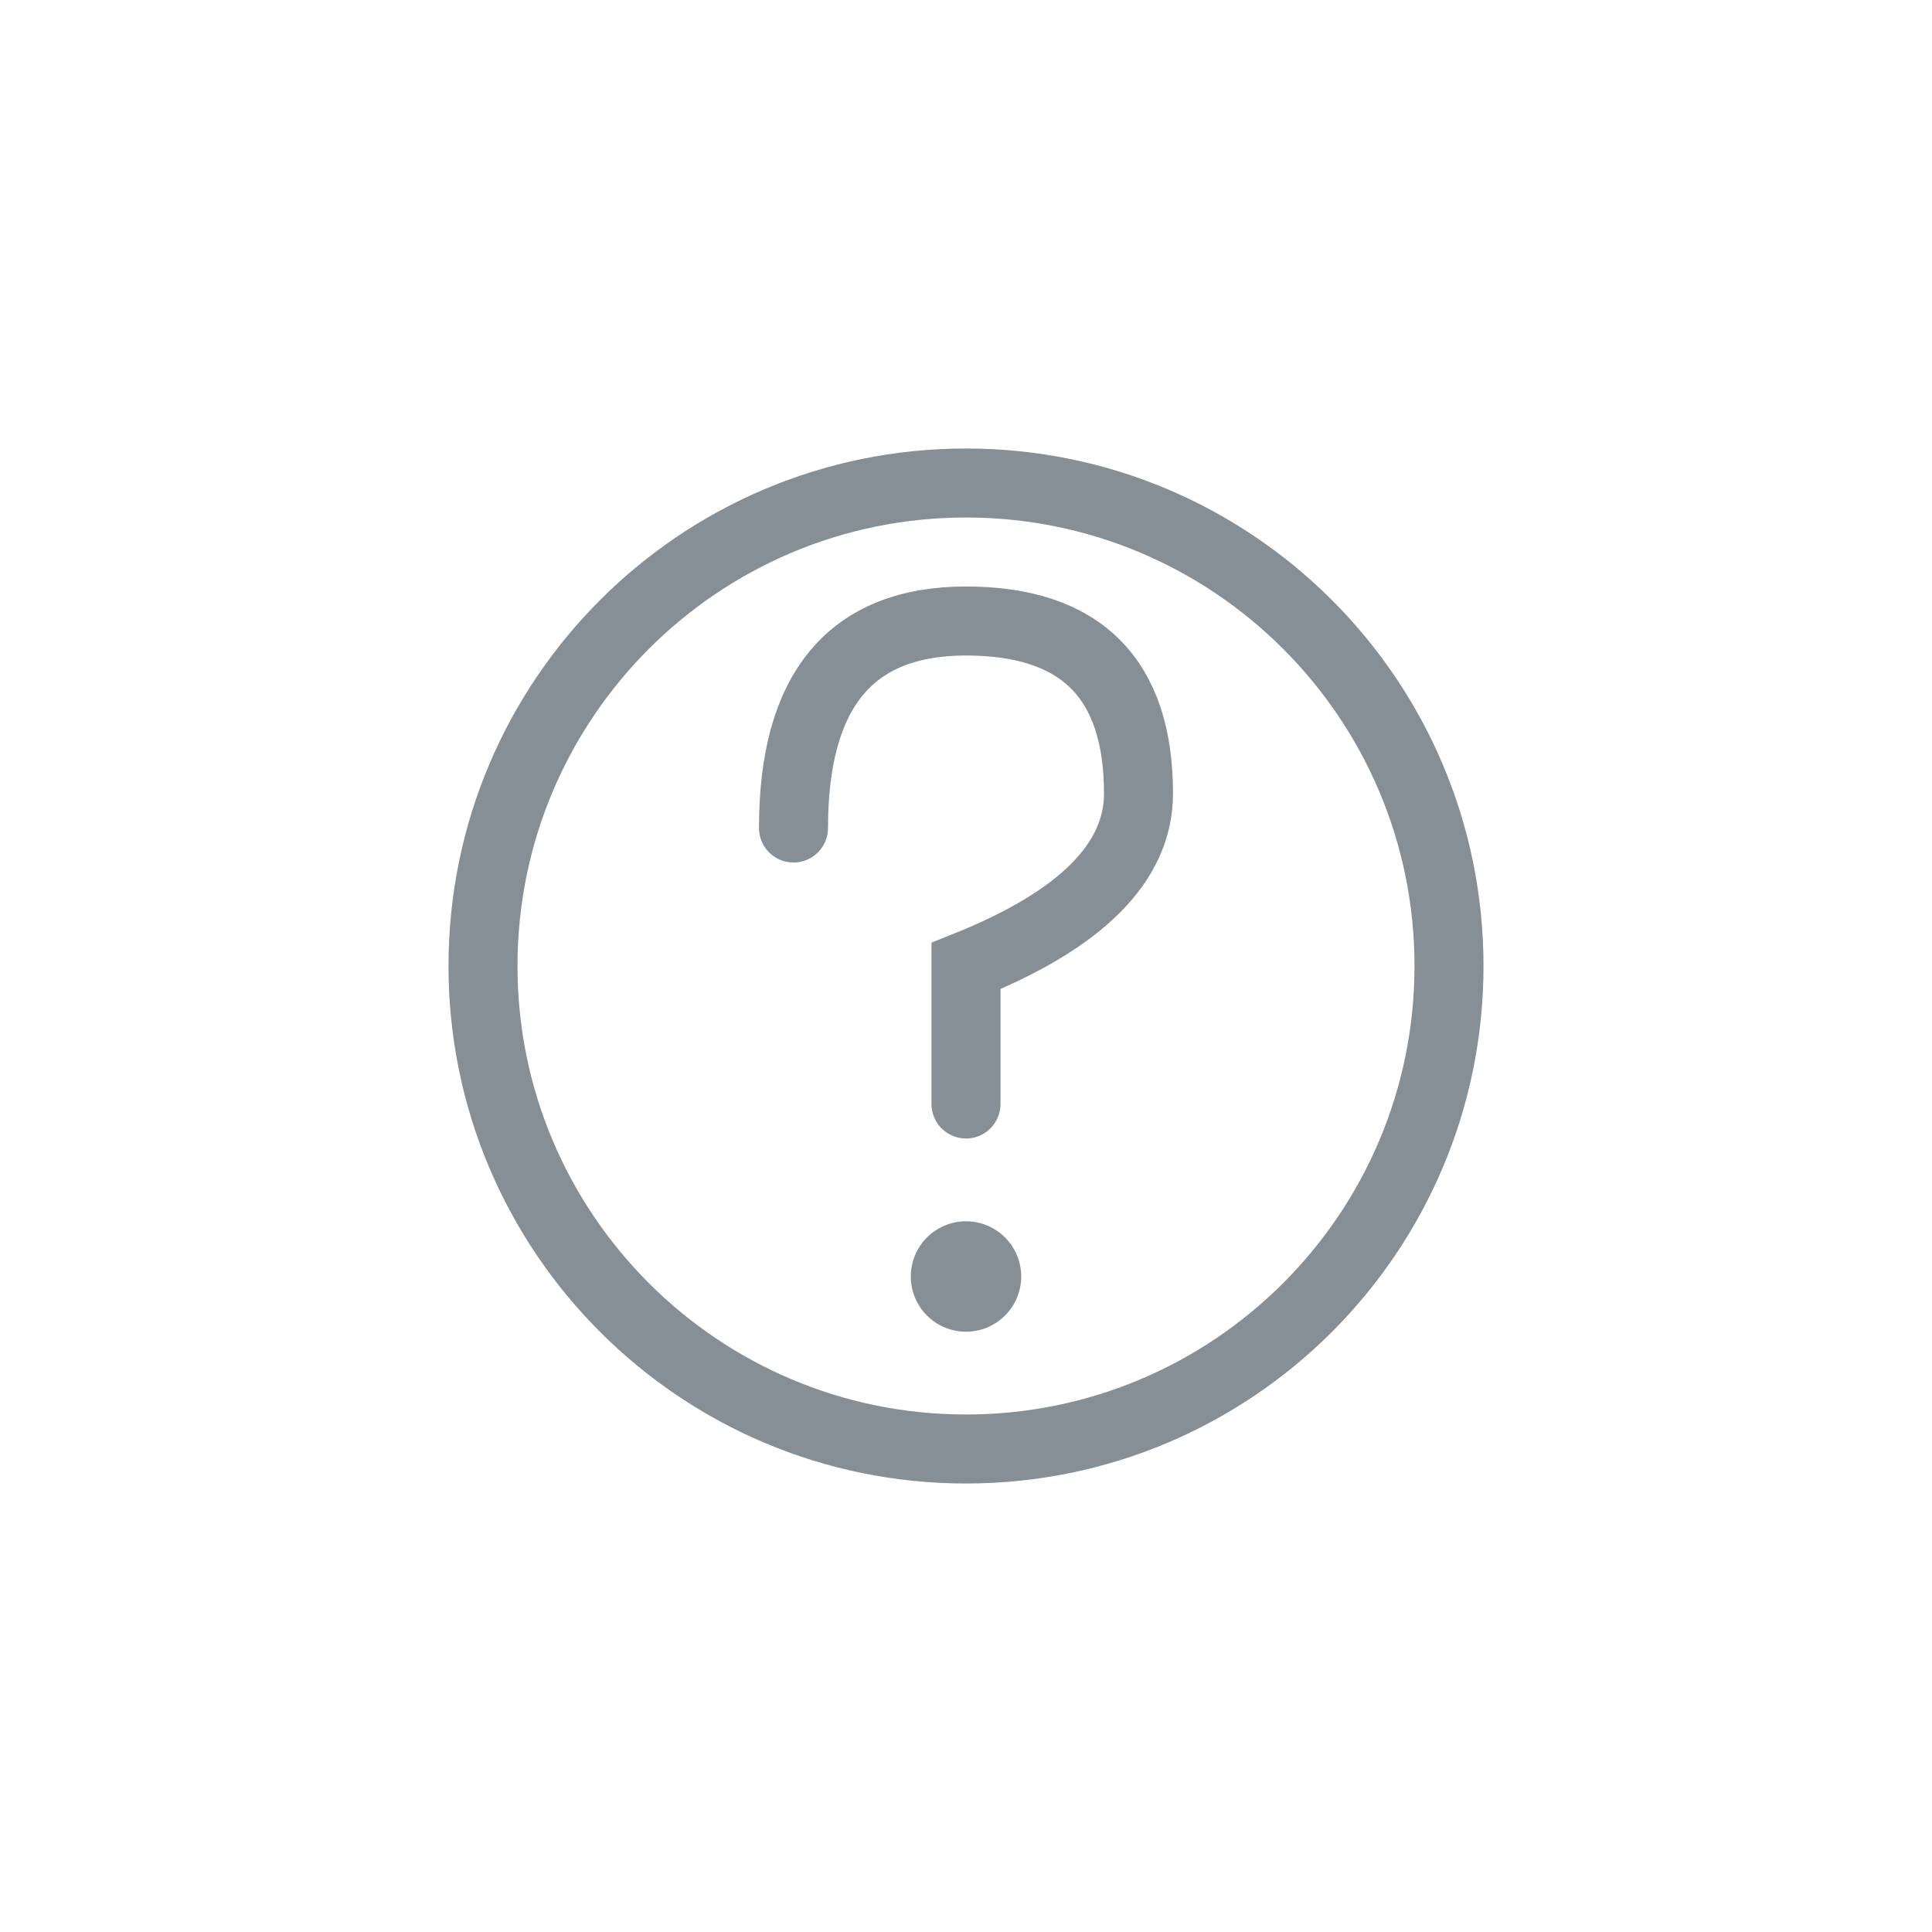
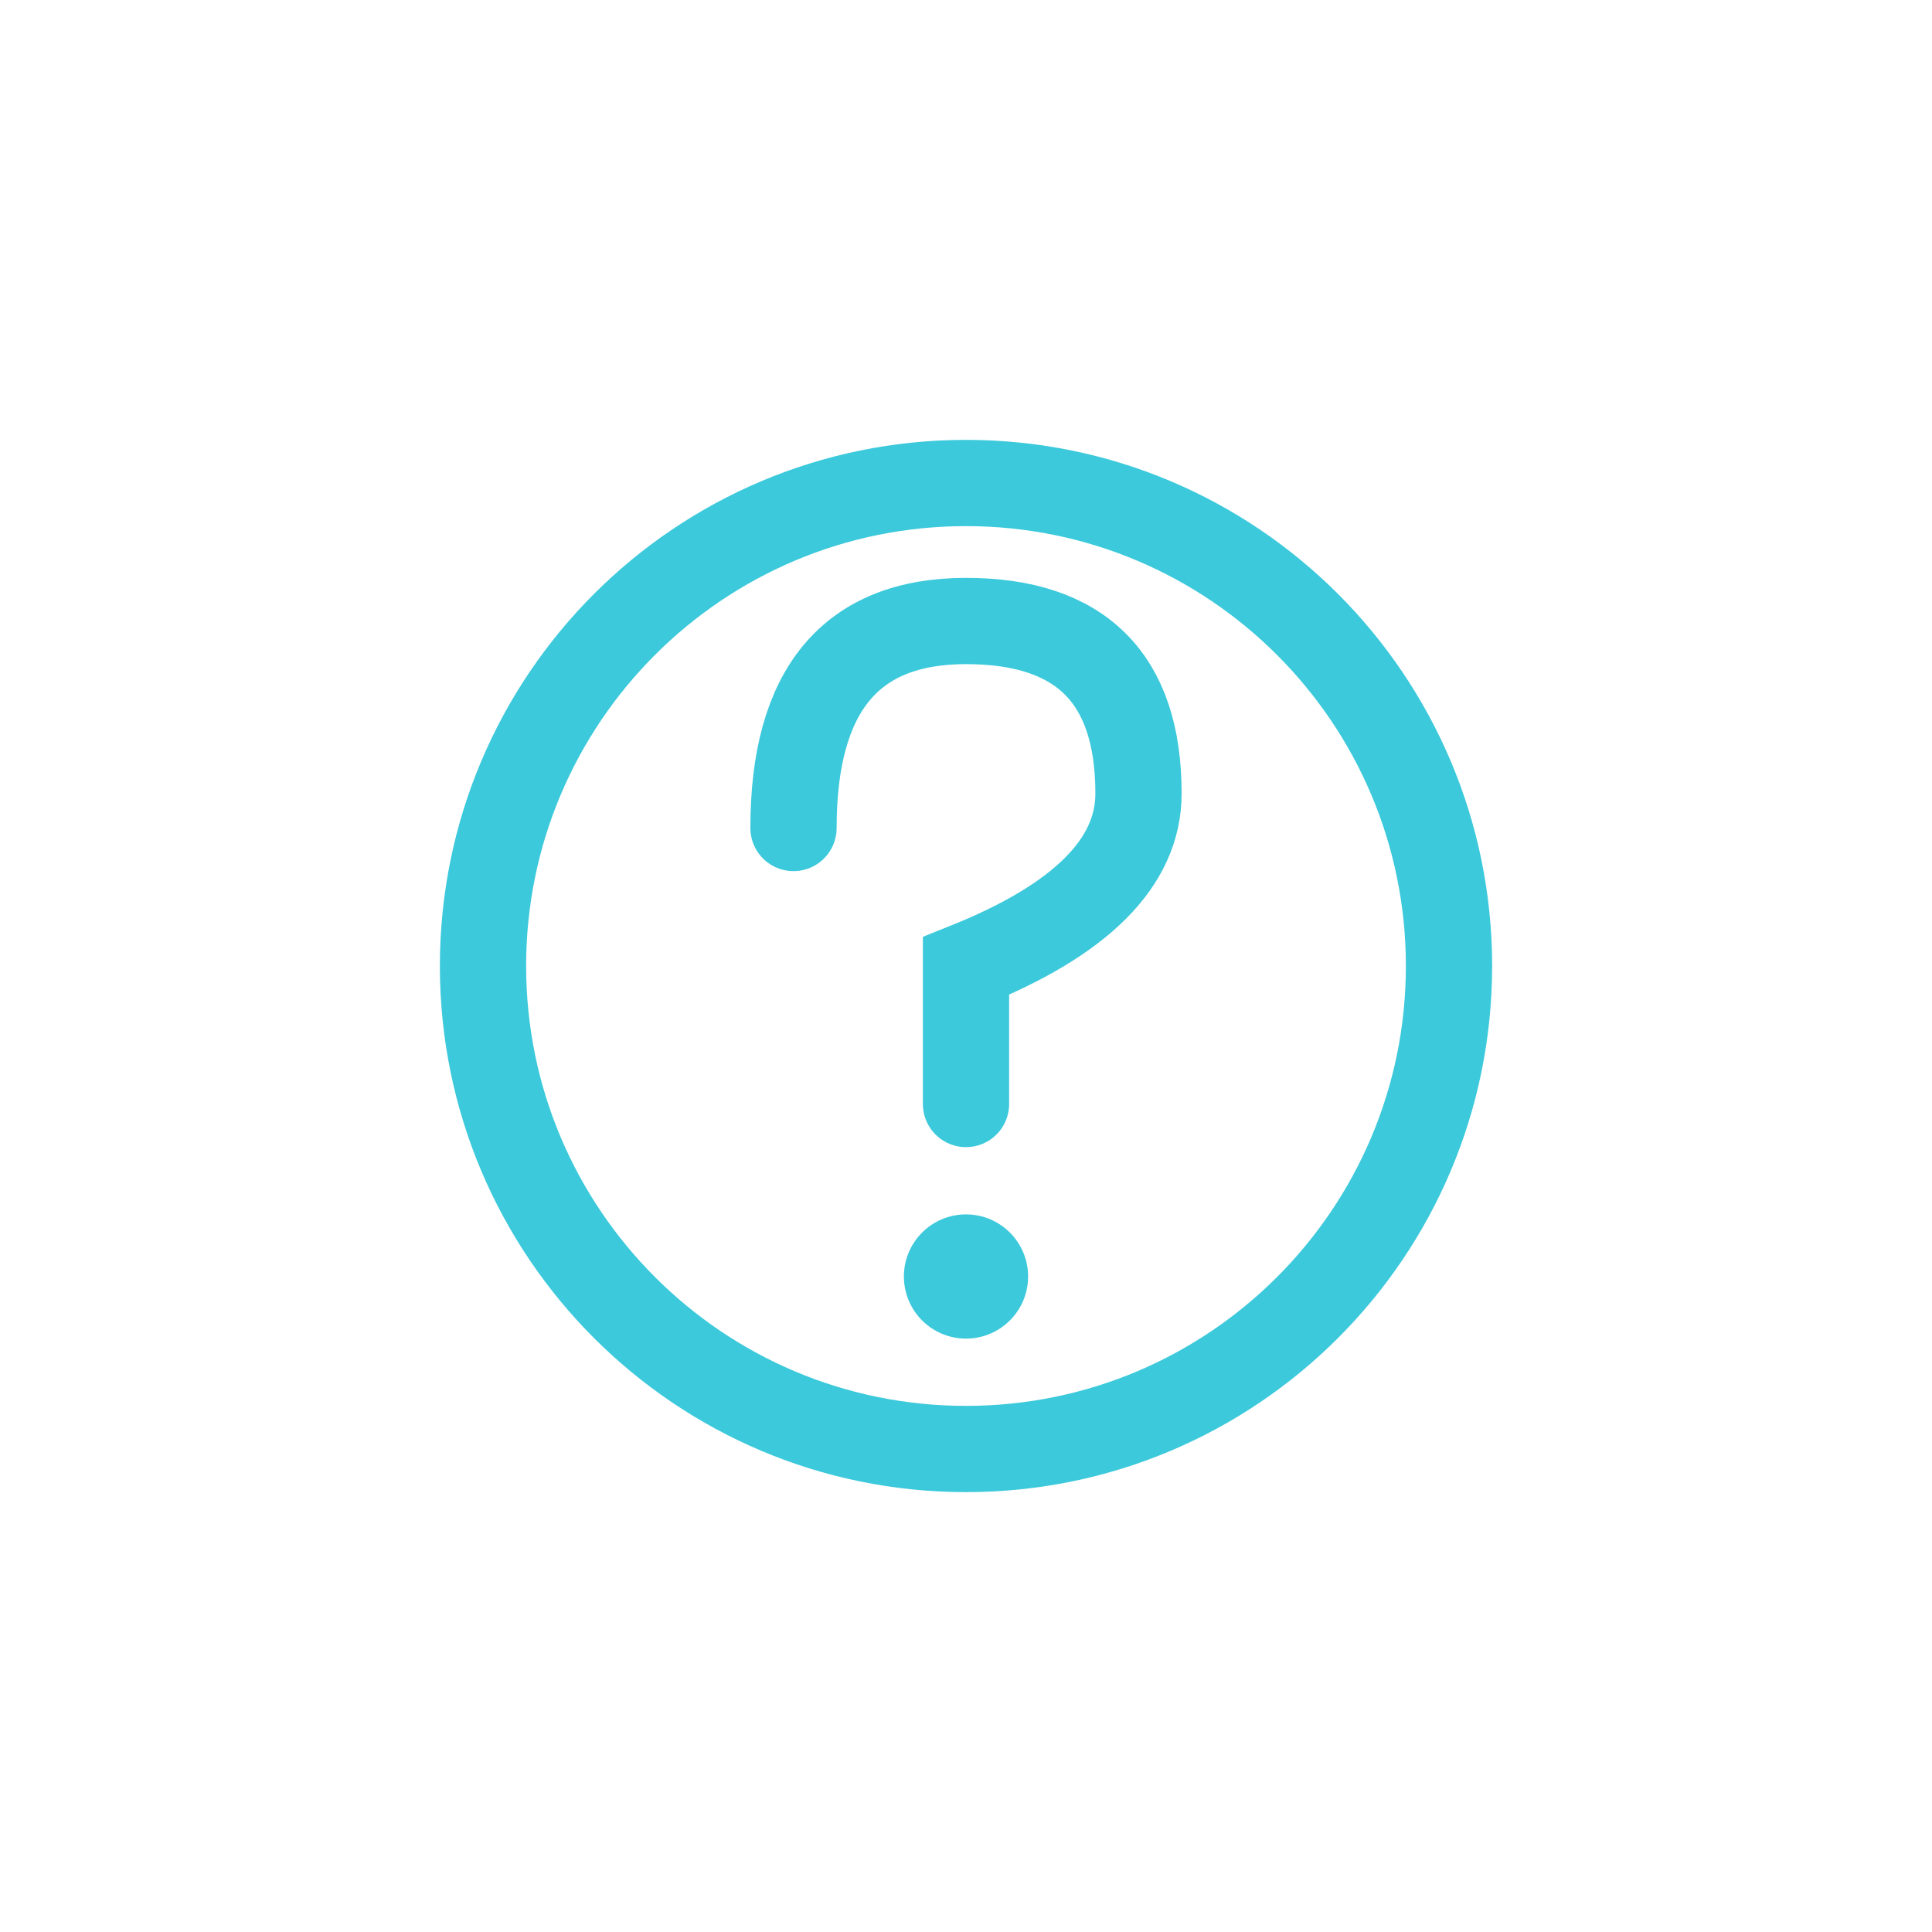
<svg xmlns="http://www.w3.org/2000/svg" viewBox="0 0 56 56" width="56" height="56">
-   <circle cx="28" cy="28" r="14" fill="none" stroke="#868E96" stroke-width="2" />
-   <path d="M 23 24 Q 23 18, 28 18 Q 33 18, 33 23 Q 33 26, 28 28 L 28 32" fill="none" stroke="#868E96" stroke-width="2" stroke-linecap="round" />
-   <circle cx="28" cy="37" r="1.6" fill="#868E96" />
+   <circle cx="28" cy="28" r="14" fill="none" stroke="#3BC9DB" stroke-width="2.5" />
+   <path d="M 23 24 Q 23 18, 28 18 Q 33 18, 33 23 Q 33 26, 28 28 L 28 32" fill="none" stroke="#3BC9DB" stroke-width="2.5" stroke-linecap="round" />
+   <circle cx="28" cy="37" r="1.8" fill="#3BC9DB" />
</svg>
